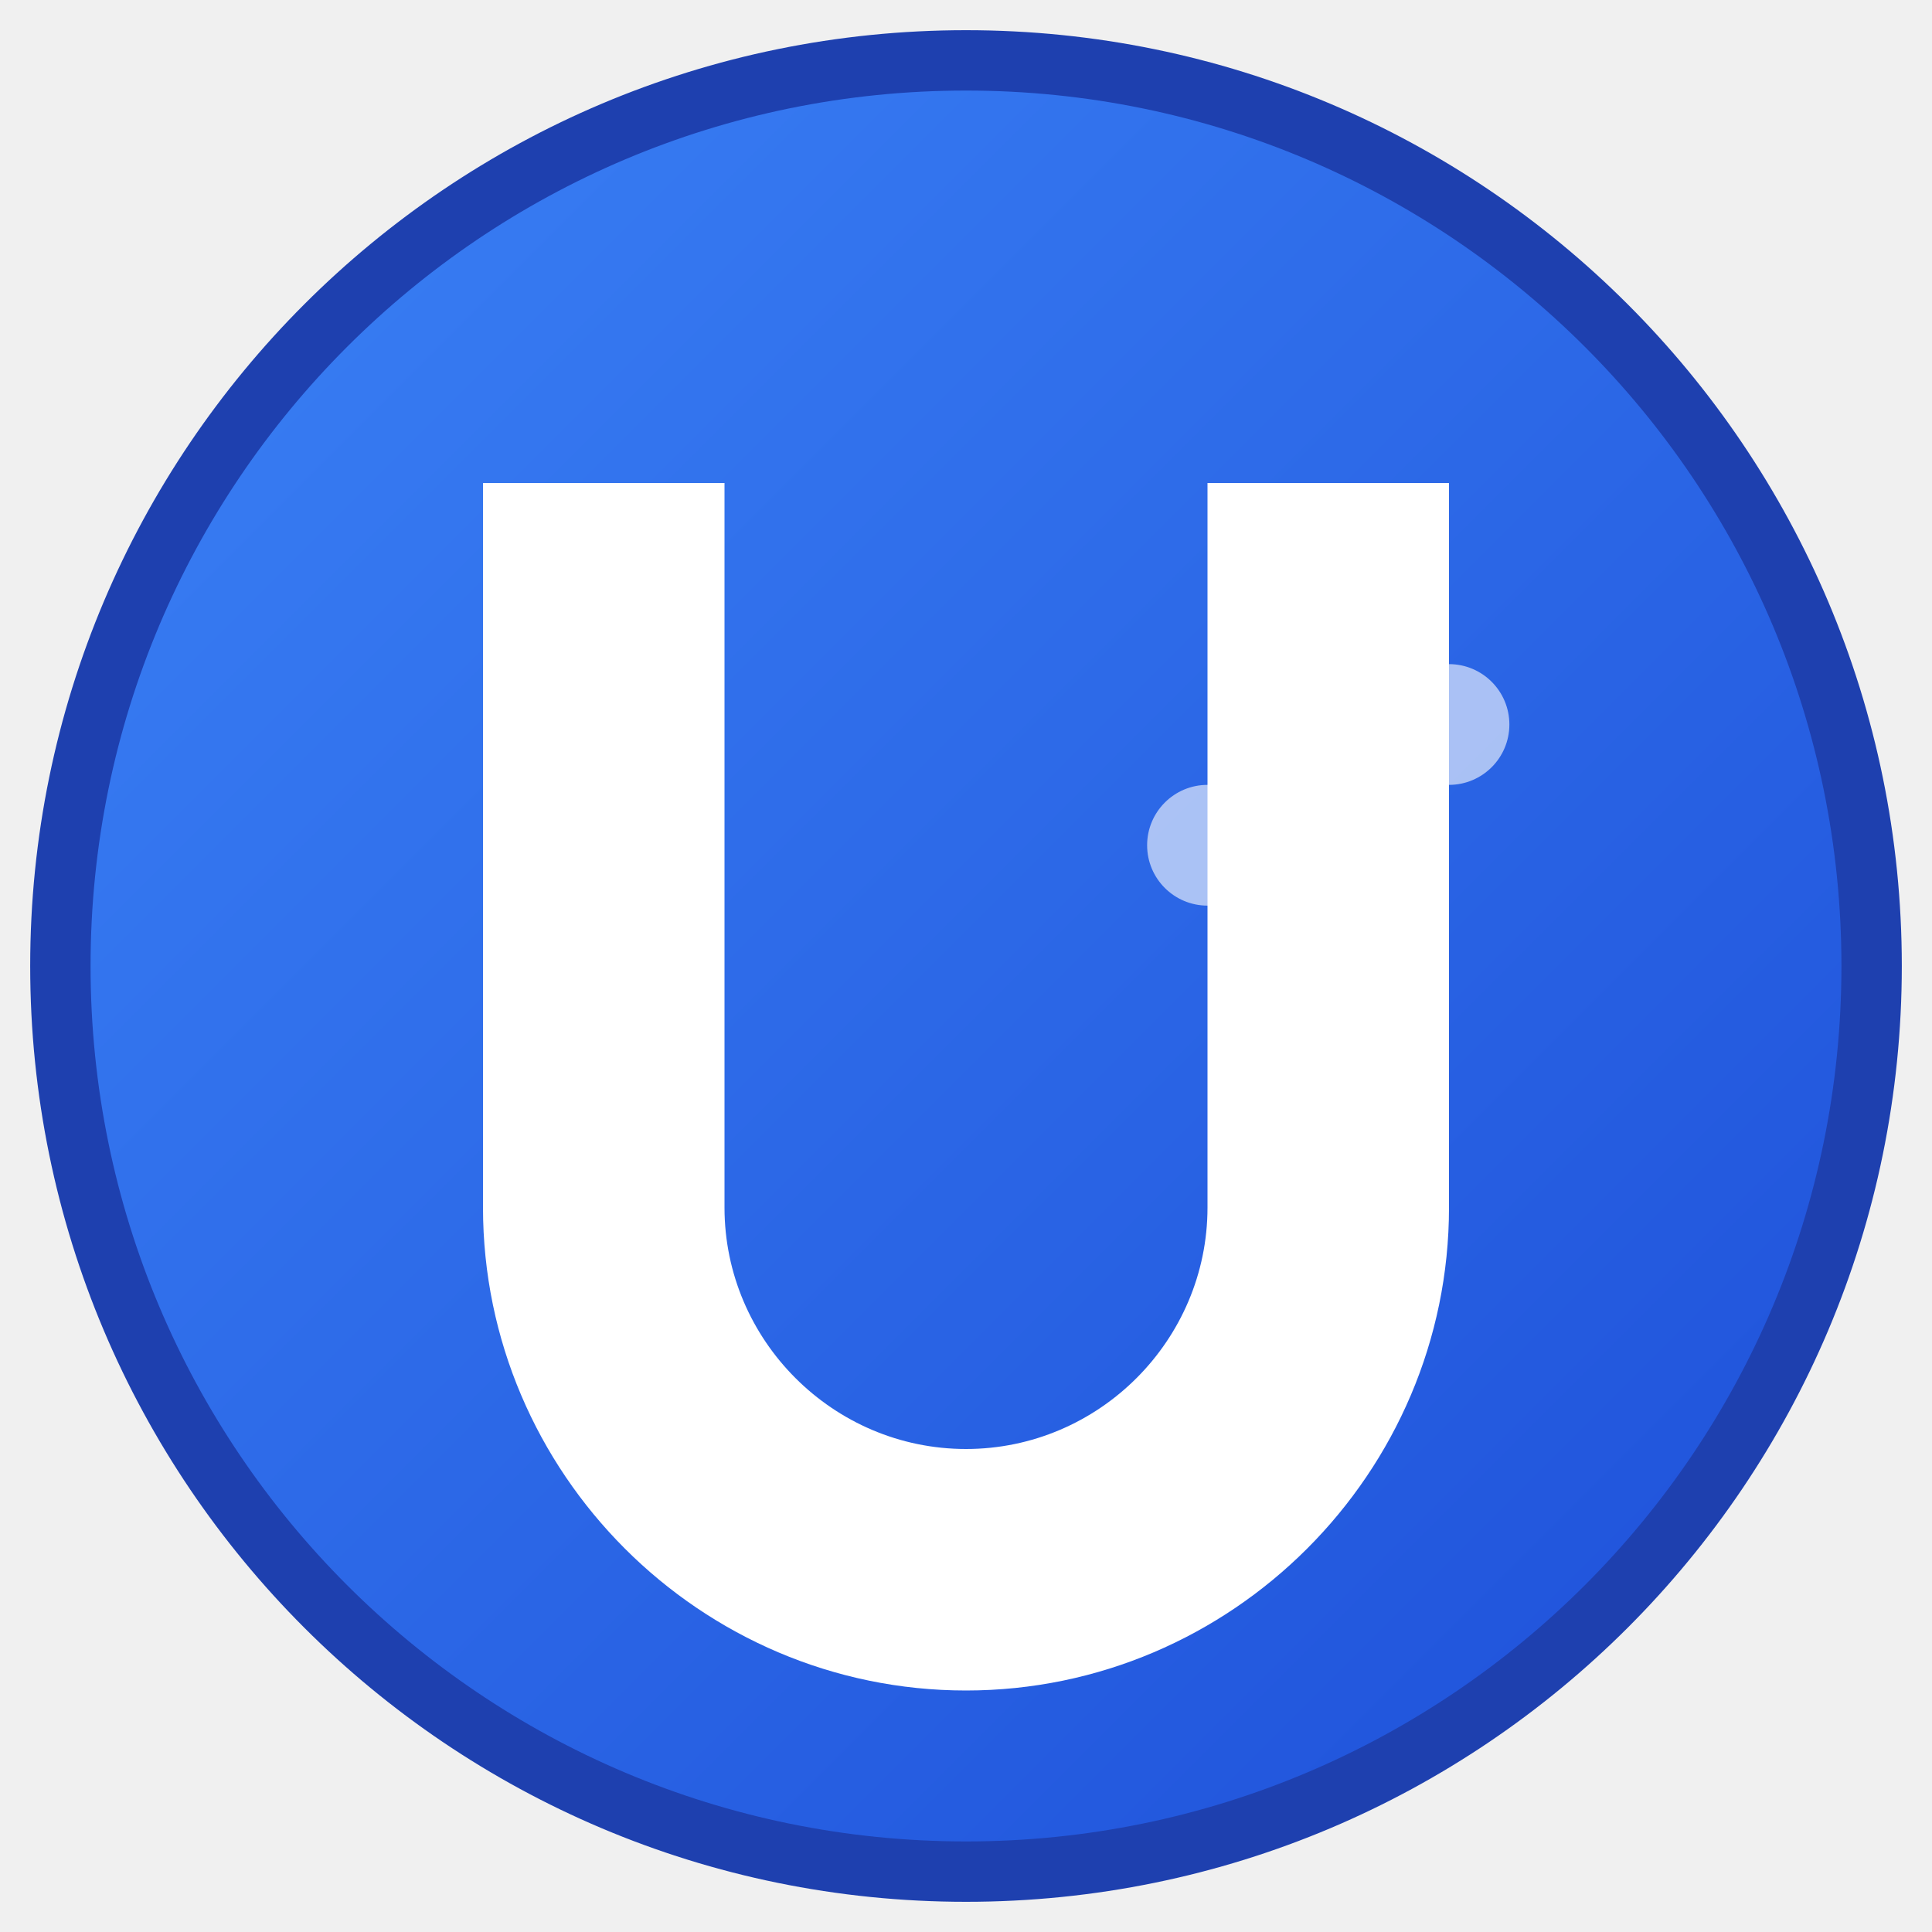
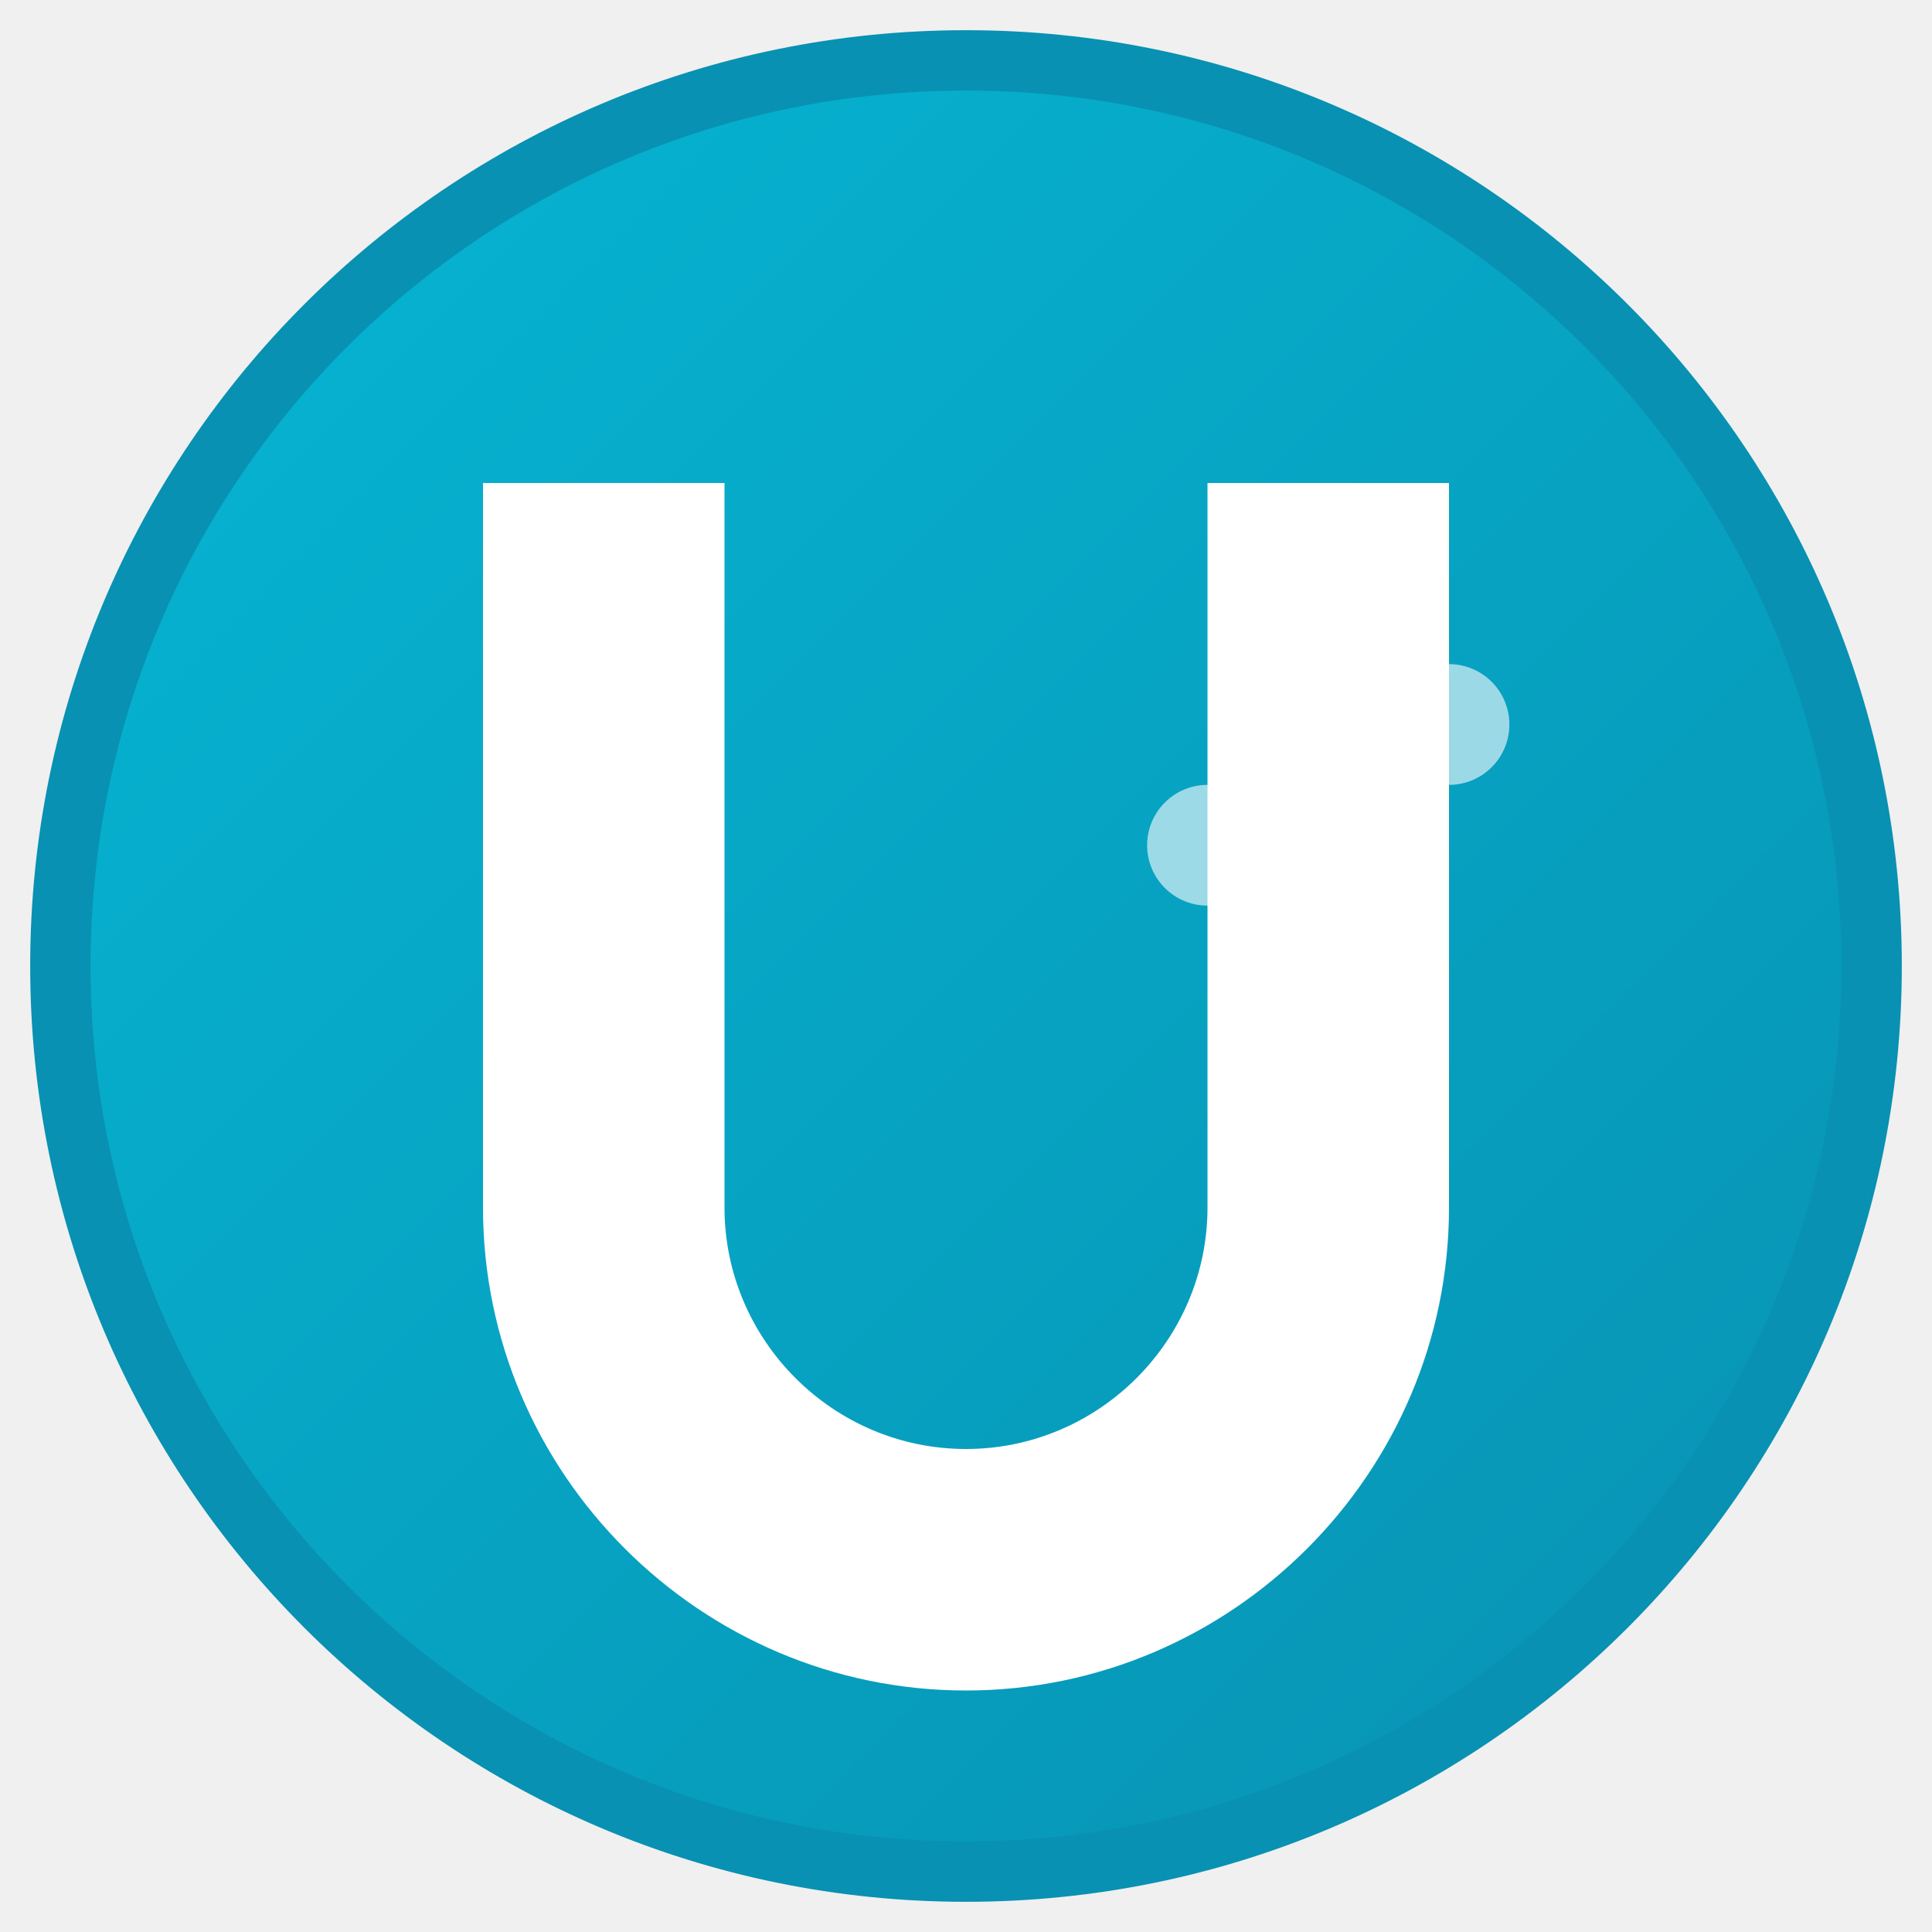
<svg xmlns="http://www.w3.org/2000/svg" viewBox="0 0 32 32" width="32" height="32">
  <defs>
    <linearGradient id="grad" x1="0%" y1="0%" x2="100%" y2="100%">
-       <stop offset="0%" style="stop-color:#3B82F6;stop-opacity:1" />
-       <stop offset="100%" style="stop-color:#1D4ED8;stop-opacity:1" />
+       <stop offset="0%" style="stop-color:#06b6d4;stop-opacity:1" />
+       <stop offset="100%" style="stop-color:#0891b2;stop-opacity:1" />
    </linearGradient>
  </defs>
-   <circle cx="16" cy="16" r="15" fill="url(#grad)" stroke="#1E40AF" stroke-width="1" />
+   <circle cx="16" cy="16" r="15" fill="url(#grad)" stroke="#0891b2" stroke-width="1" />
  <path d="M8 8h4v12c0 2.2 1.8 4 4 4s4-1.8 4-4V8h4v12c0 4.4-3.6 8-8 8s-8-3.6-8-8V8z" fill="white" />
  <circle cx="22" cy="10" r="1.5" fill="white" opacity="0.8" />
  <circle cx="24" cy="12" r="1" fill="white" opacity="0.6" />
  <circle cx="20" cy="14" r="1" fill="white" opacity="0.6" />
</svg>
